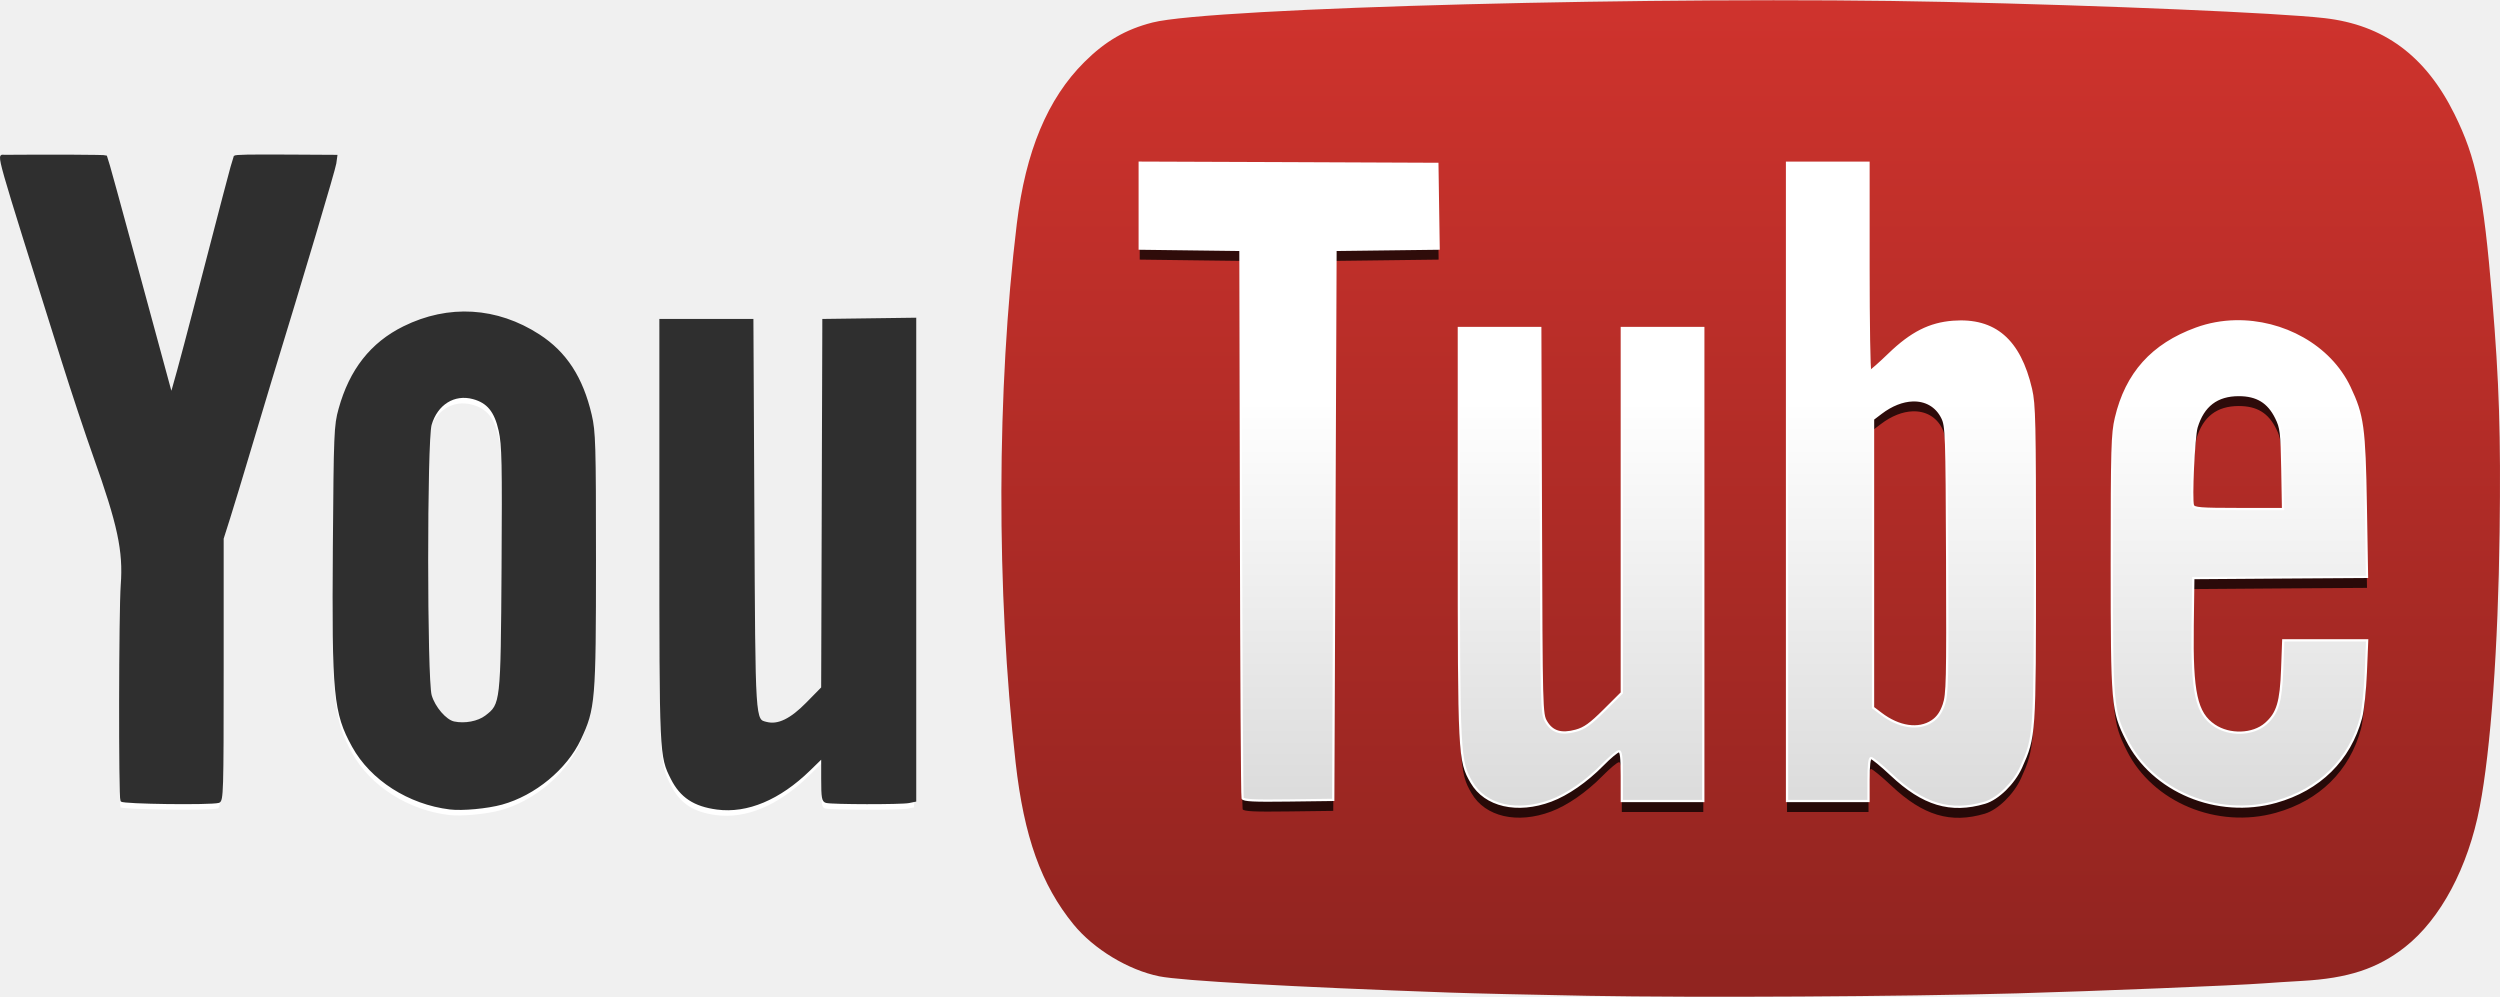
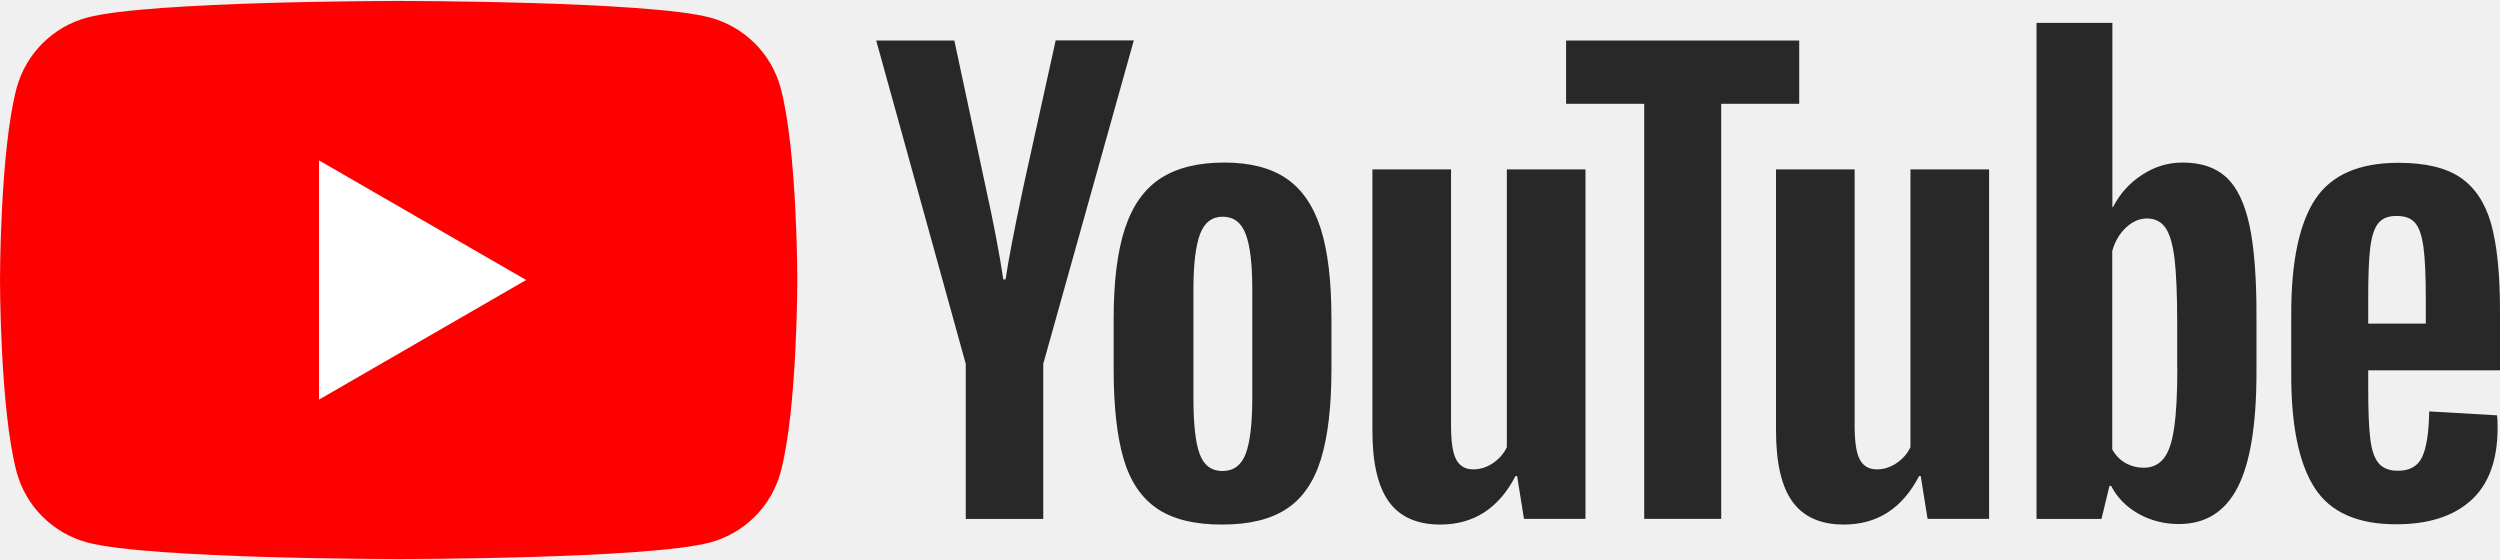
- <svg xmlns="http://www.w3.org/2000/svg" width="2500" height="997" viewBox="-0.01 0 1104.578 440.299">
-   <path d="M484.234 30.257v360.001h580V30.257h-580z" fill="#fff" />
-   <g transform="translate(249.856 -264.397)">
-     <path d="M-51.508 624.392c-18.133-2.202-34.789-12.871-42.814-27.425-8.182-14.837-8.928-22.607-8.446-87.935.373-50.601.503-53.773 2.509-61.02 4.781-17.272 14.038-29.054 28.409-36.154 19.723-9.745 40.979-8.474 59.59 3.565 11.847 7.664 19.047 18.747 22.889 35.232 1.701 7.303 1.864 12.886 1.864 64 0 62.136-.302 65.727-6.664 79.191-6.129 12.972-19.986 24.401-34.448 28.411-6.365 1.767-17.43 2.798-22.889 2.135zm15.89-40.583c6.946-5.298 6.995-5.733 7.38-65.599.299-46.494.133-54.395-1.278-60.738-1.902-8.549-5.238-12.631-11.754-14.386-8.438-2.272-16.168 2.557-18.844 11.772-2.062 7.1-2.041 112.569.024 119.683 1.545 5.325 6.568 11.16 10.29 11.955 4.837 1.032 10.782-.094 14.182-2.687zm102.11 40.626c-10.054-1.338-15.921-5.218-19.947-13.188-5.056-10.007-5.053-9.948-5.053-109.591v-93h40.555l.429 85.715c.466 93.12.326 90.947 5.9 92.346 5.118 1.285 10.777-1.458 17.839-8.647l6.766-6.888.256-81.263.256-81.263 20.25-.271 20.25-.271v212.882l-2.75.564c-3.317.682-34.026.637-36.5-.053-1.512-.422-1.75-1.8-1.75-10.139v-9.651l-5.75 5.598c-13.232 12.886-27.511 18.883-40.751 17.12zm-263.124-3.477c-.851-1.377-.723-83.647.148-95.301 1.116-14.941.324-26.689-10.402-56.732-3.482-9.753-10.194-29.512-14.39-42.858-30.313-96.42-28.274-89.9-25.379-89.925 19.968-.171 42.912-.052 43.181.217.192.192 6.684 23.738 14.426 52.324s14.204 52.382 14.36 52.879c.155.498 4.7-16.152 10.099-37 11.317-43.702 17.668-67.831 17.911-68.053.506-.464 6.136-.57 24.529-.467l20.359.115-.448 3.25c-.366 2.657-14.258 49.314-28.807 96.75-1.602 5.226-5.653 18.726-9.003 30-3.349 11.275-7.41 24.668-9.025 29.763l-2.936 9.262v57.921c0 54.313-.109 57.95-1.75 58.399-3.648.998-42.221.508-42.873-.544z" fill="#fff" />
-     <path d="M-51.041 621.446c-18.133-2.202-34.789-12.871-42.814-27.425-8.182-14.837-8.928-22.607-8.446-87.935.373-50.601.504-53.773 2.509-61.02 4.781-17.272 14.038-29.054 28.409-36.154 19.724-9.745 40.979-8.474 59.59 3.565 11.848 7.664 19.047 18.747 22.889 35.232 1.702 7.303 1.864 12.886 1.864 64 0 62.136-.302 65.727-6.663 79.191-6.129 12.972-19.987 24.401-34.449 28.411-6.365 1.767-17.429 2.798-22.889 2.135zm15.891-40.583c6.945-5.298 6.994-5.733 7.38-65.599.299-46.494.132-54.395-1.279-60.738-1.901-8.549-5.237-12.631-11.754-14.386-8.438-2.272-16.167 2.557-18.844 11.772-2.062 7.1-2.04 112.569.024 119.683 1.546 5.325 6.568 11.16 10.291 11.955 4.837 1.033 10.782-.094 14.182-2.687zm102.109 40.626c-10.053-1.338-15.92-5.217-19.947-13.188-5.055-10.007-5.053-9.948-5.053-109.591v-93h40.555l.428 85.715c.466 93.12.327 90.947 5.901 92.346 5.118 1.285 10.776-1.458 17.839-8.647l6.765-6.888.256-81.263.256-81.263 20.25-.271 20.25-.271V618.05l-2.75.564c-3.317.682-34.025.637-36.5-.053-1.512-.422-1.75-1.8-1.75-10.14v-9.65l-5.75 5.598c-13.23 12.886-27.51 18.884-40.75 17.12zm-263.123-3.479c-.851-1.376-.724-83.646.147-95.3 1.116-14.941-1.393-26.689-12.119-56.732-3.482-9.753-9.765-28.653-13.961-42-30.312-96.42-28.703-90.759-25.808-90.783 19.968-.171 44.63-.052 44.897.217.192.192 6.685 23.738 14.427 52.324s14.204 52.382 14.359 52.879c.155.498 4.7-16.152 10.1-37 11.317-43.702 17.668-67.831 17.91-68.053.507-.464 6.136-.57 24.529-.467l20.359.115-.448 3.25c-.366 2.657-14.258 49.314-28.806 96.75-1.603 5.226-5.654 18.726-9.003 30-3.35 11.275-7.411 24.668-9.025 29.763l-2.937 9.262v57.921c0 54.313-.108 57.95-1.75 58.399-3.647.998-42.221.509-42.871-.545z" fill="#2f2f2f" stroke="#2f2f2f" />
-     <linearGradient id="a" gradientUnits="userSpaceOnUse" x1="-1955.608" y1="379.934" x2="-1955.608" y2="810.327" gradientTransform="matrix(1 0 0 -1 2479.251 1074.056)">
-       <stop offset="0" stop-color="#912420" />
-       <stop offset="1" stop-color="#cf332d" />
-     </linearGradient>
-     <path d="M451.832 704.274c-23.375-.415-51.05-1.062-61.5-1.438-70.166-2.524-118.34-5.223-127.965-7.168-13.72-2.771-29.052-12.056-37.95-22.979-14.261-17.507-21.855-38.749-25.545-71.445-8.576-76.016-8.386-164.644.511-238 3.896-32.127 13.591-55.353 29.863-71.547 9.287-9.242 18.209-14.416 30.109-17.459 25.748-6.586 227.351-11.83 349.977-9.104 70.83 1.574 147.369 4.838 167.712 7.151 26.309 2.991 44.781 16.616 57.564 42.459 9.652 19.512 12.757 34.699 16.661 81.5 3.093 37.078 3.827 60.161 3.276 102.941-.659 51.201-3.915 96.297-8.78 121.62-5.142 26.764-17.313 49.585-33.03 61.934-12.145 9.541-25.076 13.798-45.403 14.945-6.05.342-13.7.83-17 1.085-11.738.907-74.547 3.455-109 4.421-51.208 1.436-140.784 1.948-189.5 1.084z" fill="url(#a)" />
-     <path d="M253.701 341.034v37.969l22.25.281 22.25.281.25 120.5c.136 66.275.455 121.051.719 121.75.37.982 5.005 1.21 20.281 1l19.75-.25.5-121.5.5-121.5 22.781-.281 22.781-.281-.281-18.719-.281-18.719-65.75-.281-65.75-.25zm286 .031v282h36v-9.5c0-6.297.39-9.5 1.125-9.5.61 0 4.655 3.319 9 7.406 14.001 13.171 26.13 16.808 41.25 12.344 5.794-1.71 12.862-8.625 16.031-15.688 6.086-13.562 6.094-13.879 6.094-90.062 0-62.542-.15-70.251-1.719-77-5.027-21.638-15.998-31.111-34.406-29.719-10.323.78-18.456 4.891-28.188 14.281-4.228 4.08-8.024 7.438-8.438 7.438-.412 0-.75-20.7-.75-46v-46H539.701zm198.125 70.063c-5.86.12-11.724 1.17-17.344 3.219-19.391 7.07-30.849 19.812-35.469 39.5-1.633 6.958-1.812 13.216-1.812 64.219 0 62.554.229 65.107 6.625 77.906 11.396 22.804 39.94 34.695 65.875 27.438 19.262-5.391 32.589-18.533 37.594-37.094.855-3.172 1.804-12.162 2.125-20l.594-14.25h-37.062l-.469 12.75c-.521 14.521-2.008 19.495-7.281 24.125-5.628 4.941-15.962 5.282-22.688.75-7.995-5.389-9.995-14.499-9.594-44.125l.281-21 38.375-.281 38.375-.25-.531-31.25c-.588-34.845-1.314-40.134-7.188-52.5-8.704-18.33-29.478-29.586-50.406-29.157zm-343.125 2.937v90.531c0 98.587.104 100.712 5.625 110.219 6.03 10.385 20.19 13.639 35.094 8.062 7.198-2.693 15.63-8.518 22.75-15.75 3.282-3.334 6.546-6.062 7.25-6.062.964 0 1.281 2.724 1.281 11v11h36v-209h-36v161.219l-7.75 7.719c-6.152 6.116-8.739 7.958-12.531 9-6.444 1.771-10.498.556-13.156-3.969-2.006-3.414-2.046-4.949-2.312-88.719l-.281-85.25h-35.97zm344.594 29.625c8.034 0 13.1 3.093 16.531 10.062 2.175 4.418 2.415 6.279 2.719 22.562l.312 17.75h-19.594c-16.896 0-19.7-.241-20.219-1.594-.928-2.418.366-30.452 1.594-34.531 2.886-9.584 9.006-14.249 18.657-14.249zm-144.125 2.344c5.649-.203 10.511 2.391 13.125 7.656 1.819 3.666 1.942 6.958 2.156 62.875.205 53.647.069 59.443-1.5 63.969-1.205 3.475-2.753 5.663-5.125 7.25-5.995 4.012-14.702 2.73-22.625-3.312l-3.5-2.656V454.285l3.5-2.656c4.697-3.584 9.575-5.438 13.969-5.595z" opacity=".753" />
-     <linearGradient id="b" gradientUnits="userSpaceOnUse" x1="-1954.394" y1="632.537" x2="-1954.394" y2="256.498" gradientTransform="matrix(1 0 0 -1 2479.251 1074.056)">
-       <stop offset="0" stop-color="#fff" />
-       <stop offset="1" stop-color="#b3b3b3" />
-     </linearGradient>
-     <path d="M253.701 336.176v37.969l22.25.281 22.25.281.25 120.5c.136 66.275.455 121.052.719 121.751.37.981 5.005 1.209 20.281 1l19.75-.25.5-121.501.5-121.5 22.781-.281 22.781-.281-.281-18.719-.281-18.719-65.75-.281-65.75-.25zm286 .032v282h36v-9.5c0-6.296.39-9.5 1.125-9.5.61 0 4.655 3.319 9 7.406 14.001 13.171 26.13 16.808 41.25 12.344 5.794-1.71 12.862-8.625 16.031-15.688 6.086-13.561 6.094-13.879 6.094-90.062 0-62.542-.15-70.251-1.719-77-5.027-21.638-15.998-31.11-34.406-29.719-10.323.781-18.456 4.891-28.188 14.281-4.228 4.08-8.024 7.438-8.438 7.438-.412.001-.75-20.7-.75-46v-46H539.701zm198.125 70.062c-5.86.12-11.724 1.17-17.344 3.219-19.391 7.07-30.849 19.813-35.469 39.5-1.633 6.959-1.812 13.216-1.812 64.219 0 62.554.229 65.107 6.625 77.906 11.396 22.804 39.94 34.695 65.875 27.438 19.262-5.39 32.589-18.532 37.594-37.094.855-3.171 1.804-12.162 2.125-20l.594-14.25h-37.062l-.469 12.75c-.521 14.521-2.008 19.495-7.281 24.125-5.628 4.941-15.962 5.283-22.688.75-7.995-5.388-9.995-14.498-9.594-44.125l.281-21 38.375-.281 38.375-.25-.531-31.25c-.588-34.845-1.314-40.134-7.188-52.5-8.704-18.33-29.478-29.585-50.406-29.157zm-343.125 2.938v90.531c0 98.588.104 100.713 5.625 110.219 6.03 10.386 20.19 13.64 35.094 8.062 7.198-2.692 15.63-8.518 22.75-15.75 3.282-3.334 6.546-6.062 7.25-6.062.964 0 1.281 2.724 1.281 11v11h36v-209h-36v161.219l-7.75 7.719c-6.152 6.116-8.739 7.959-12.531 9-6.444 1.771-10.498.557-13.156-3.969-2.006-3.413-2.046-4.949-2.312-88.719l-.281-85.25h-35.97zm344.594 29.625c8.034 0 13.1 3.093 16.531 10.062 2.175 4.418 2.415 6.28 2.719 22.562l.312 17.75h-19.594c-16.896 0-19.7-.241-20.219-1.594-.928-2.417.366-30.452 1.594-34.531 2.886-9.584 9.006-14.249 18.657-14.249zm-144.125 2.343c5.649-.202 10.511 2.391 13.125 7.656 1.819 3.666 1.942 6.959 2.156 62.875.205 53.647.069 59.444-1.5 63.969-1.205 3.476-2.753 5.663-5.125 7.25-5.995 4.012-14.702 2.73-22.625-3.312l-3.5-2.656V449.427l3.5-2.656c4.697-3.583 9.575-5.436 13.969-5.595z" fill="url(#b)" stroke="#fff" />
+ <svg xmlns="http://www.w3.org/2000/svg" height="560" viewBox=".628 .653 762.744 170.273" width="2500">
+   <g fill="none" fill-rule="evenodd">
+     <path d="m238.816 27.239c-2.786-10.449-11.029-18.691-21.516-21.516-18.962-5.07-95.043-5.07-95.043-5.07s-76.042 0-95.043 5.07c-10.448 2.786-18.691 11.029-21.516 21.516-5.07 18.962-5.07 58.55-5.07 58.55s0 39.589 5.07 58.551c2.786 10.449 11.029 18.691 21.516 21.516 19.001 5.07 95.043 5.07 95.043 5.07s76.081 0 95.043-5.07c10.449-2.786 18.691-11.029 21.516-21.516 5.07-18.962 5.07-58.55 5.07-58.55s0-39.589-5.07-58.551z" fill="#f00" />
+     <path d="m97.955 122.282 63.194-36.493-63.194-36.492z" fill="#fff" />
+     <g fill="#282828">
+       <path d="m353.712 155.562c-4.799-3.25-8.243-8.281-10.255-15.13-2.013-6.85-3.058-15.944-3.058-27.322v-15.479c0-11.493 1.161-20.703 3.483-27.67 2.322-6.965 5.96-12.034 10.874-15.208 4.915-3.173 11.378-4.798 19.388-4.798 7.895 0 14.203 1.625 18.962 4.876 4.76 3.25 8.243 8.32 10.449 15.208 2.206 6.889 3.29 16.099 3.29 27.553v15.48c0 11.377-1.084 20.51-3.213 27.398-2.128 6.888-5.61 11.958-10.448 15.131-4.799 3.173-11.339 4.8-19.582 4.8-8.436.037-15.092-1.588-19.89-4.839zm26.972-16.717c1.316-3.483 2.013-9.172 2.013-17.027v-33.242c0-7.663-.658-13.235-2.013-16.795-1.315-3.522-3.676-5.302-7.043-5.302-3.25 0-5.534 1.78-6.888 5.302-1.316 3.521-2.012 9.132-2.012 16.795v33.242c0 7.894.619 13.583 1.896 17.027 1.277 3.483 3.599 5.224 6.966 5.224 3.405 0 5.727-1.741 7.081-5.224zm342.48-25.464v5.38c0 6.849.194 11.957.62 15.401.386 3.406 1.238 5.921 2.515 7.47 1.277 1.547 3.25 2.36 5.92 2.36 3.6 0 6.076-1.393 7.392-4.18 1.316-2.786 2.05-7.43 2.167-13.931l20.703 1.2c.117.928.155 2.205.155 3.83 0 9.869-2.709 17.221-8.088 22.097s-13.002 7.314-22.87 7.314c-11.842 0-20.123-3.715-24.883-11.145s-7.12-18.885-7.12-34.441v-18.614c0-16.021 2.476-27.67 7.39-35.06 4.915-7.353 13.351-11.03 25.31-11.03 8.242 0 14.55 1.51 18.961 4.528 4.412 3.018 7.508 7.7 9.327 14.086 1.78 6.385 2.709 15.209 2.709 26.431v18.266h-40.208zm3.057-44.89c-1.2 1.51-2.012 3.986-2.438 7.392-.426 3.405-.619 8.63-.619 15.556v7.663h17.569v-7.663c0-6.85-.232-12.035-.697-15.556-.464-3.522-1.315-6.037-2.515-7.469s-3.096-2.167-5.65-2.167c-2.554-.039-4.45.735-5.65 2.244zm-430.944 42.878-27.32-98.642h23.837l9.559 44.697c2.438 11.029 4.218 20.394 5.379 28.172h.696c.813-5.573 2.593-14.899 5.38-28.018l9.906-44.89h23.838l-27.63 98.681v47.328h-23.645zm189.08-59.324v106.613h-18.769l-2.09-13.041h-.503c-5.108 9.868-12.77 14.783-22.948 14.783-7.081 0-12.306-2.322-15.672-6.966-3.367-4.644-5.031-11.88-5.031-21.748v-79.641h23.993v78.286c0 4.76.503 8.166 1.548 10.178s2.786 3.057 5.224 3.057c2.09 0 4.102-.62 5.998-1.896 1.896-1.277 3.328-2.903 4.257-4.876v-84.75zm123.138 0v106.613h-18.769l-2.09-13.041h-.503c-5.108 9.868-12.77 14.783-22.948 14.783-7.081 0-12.306-2.322-15.672-6.966-3.367-4.644-5.031-11.88-5.031-21.748v-79.641h23.993v78.286c0 4.76.503 8.166 1.548 10.178 1.044 2.012 2.786 3.057 5.224 3.057 2.09 0 4.102-.62 5.998-1.896 1.896-1.277 3.328-2.903 4.257-4.876v-84.75z" />
+       <path d="m549.602 32.038h-23.838v126.62h-23.49v-126.62h-23.838v-19.31h71.127v19.31zm137.34 37.072c-1.47-6.733-3.792-11.609-7.043-14.627-3.25-3.019-7.7-4.528-13.39-4.528-4.41 0-8.513 1.238-12.344 3.754-3.831 2.476-6.772 5.766-8.862 9.829h-.193v-56.19h-23.142v151.349h19.813l2.438-10.1h.504c1.857 3.599 4.643 6.424 8.358 8.513 3.715 2.09 7.818 3.135 12.345 3.135 8.127 0 14.086-3.754 17.918-11.223 3.83-7.468 5.727-19.155 5.727-35.06v-16.873c.039-11.919-.697-21.245-2.129-27.978zm-22.019 43.497c0 7.779-.31 13.854-.967 18.266-.62 4.412-1.703 7.546-3.212 9.404-1.51 1.857-3.522 2.786-6.076 2.786-1.974 0-3.792-.464-5.495-1.393-1.664-.929-3.057-2.322-4.102-4.18v-60.562c.813-2.903 2.206-5.263 4.18-7.12 1.973-1.858 4.101-2.787 6.423-2.787 2.438 0 4.334.967 5.65 2.863 1.316 1.897 2.245 5.147 2.786 9.636.504 4.528.774 10.952.774 19.31v13.777z" />
+     </g>
  </g>
</svg>
